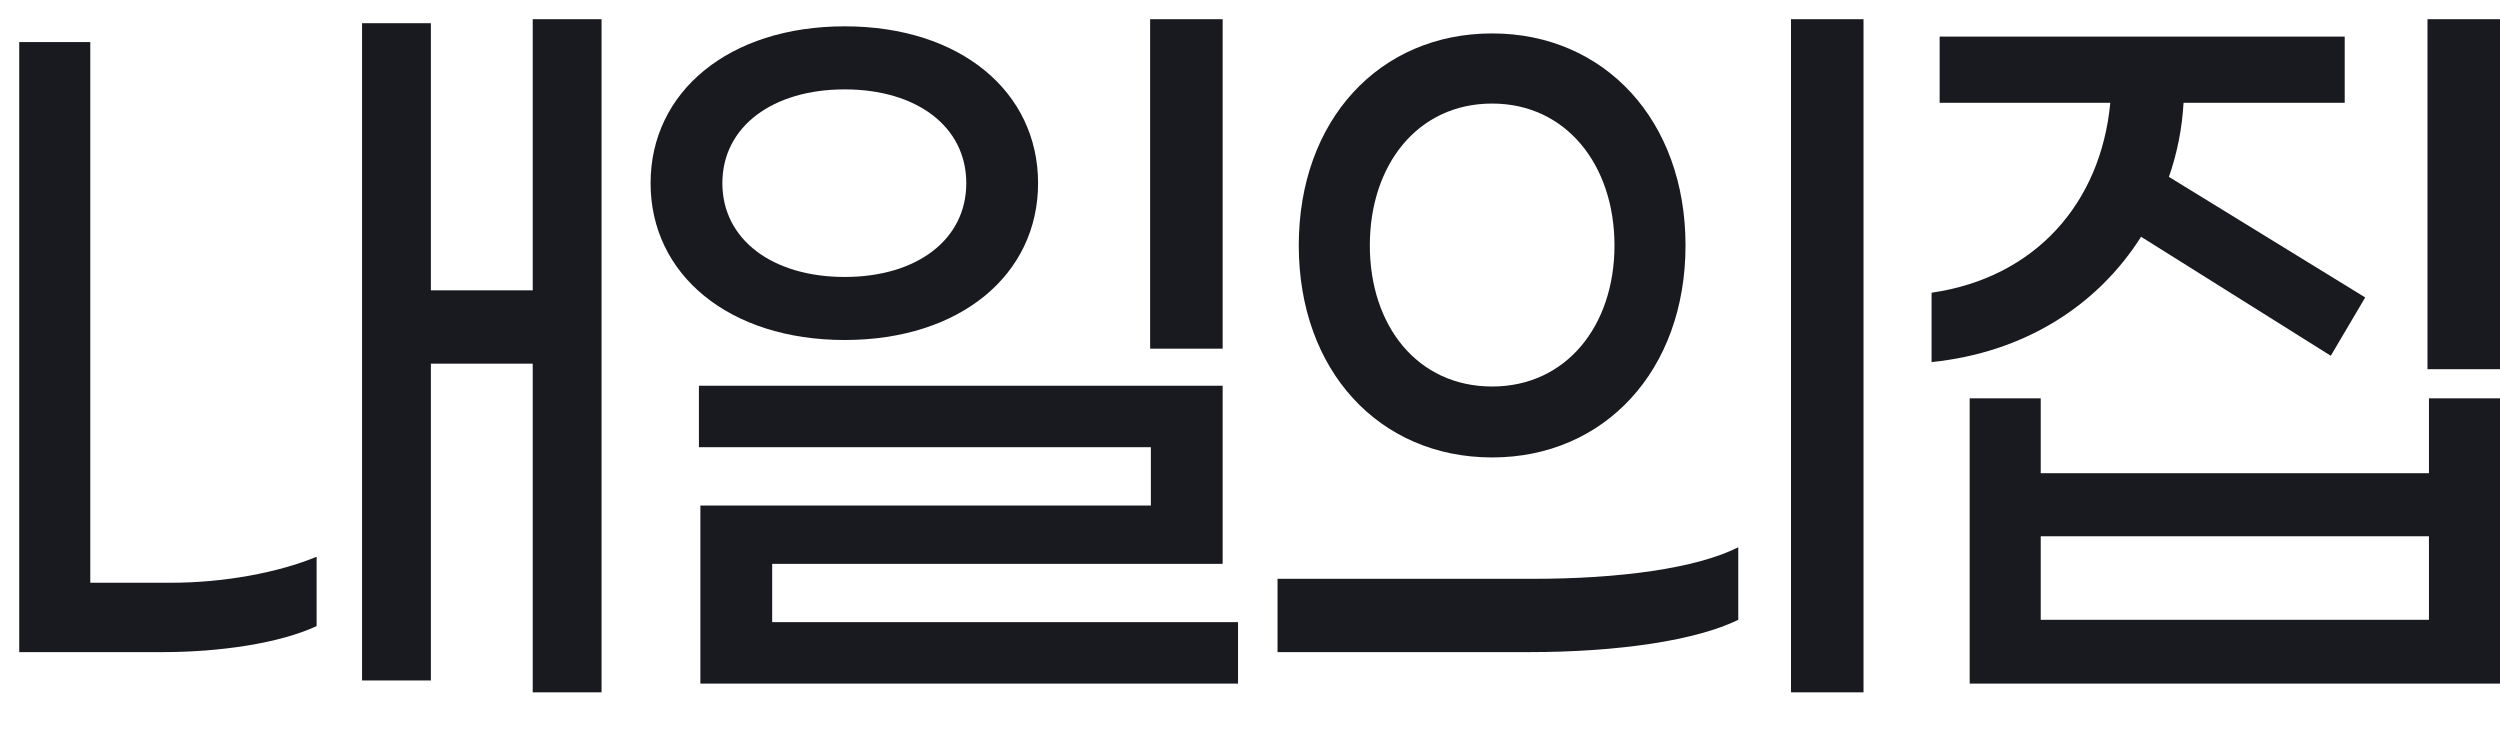
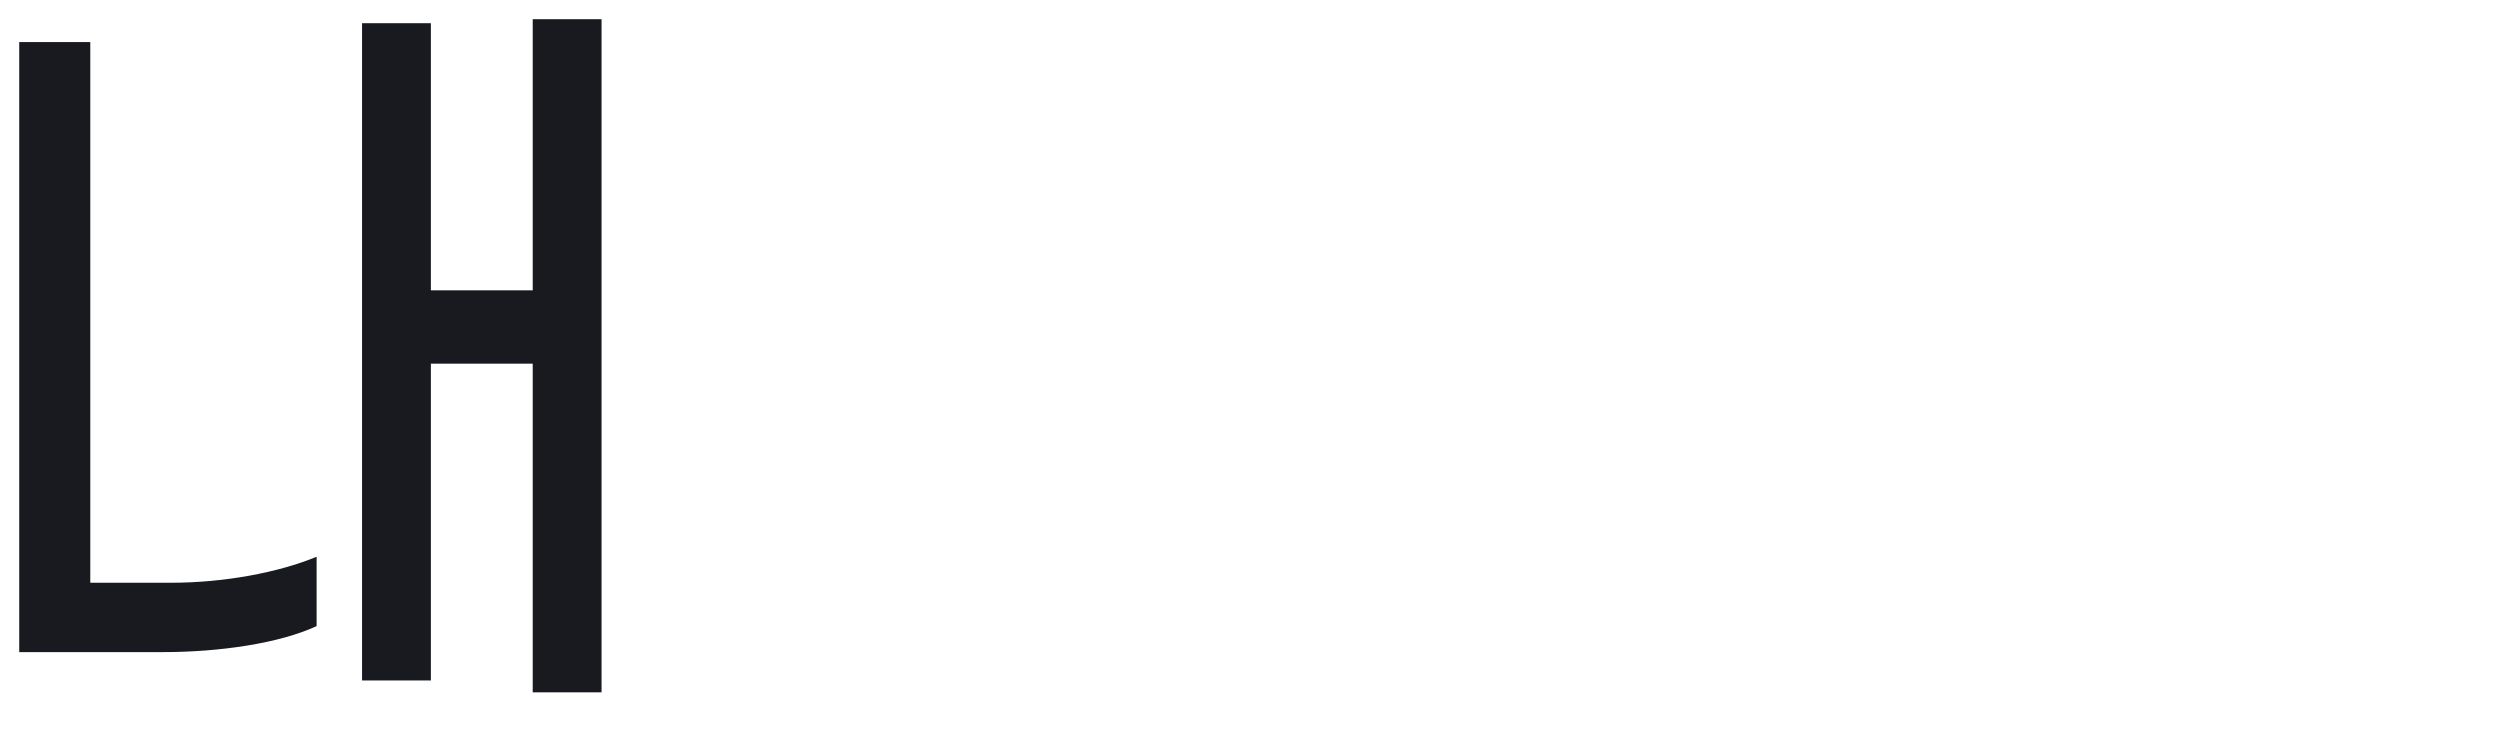
<svg xmlns="http://www.w3.org/2000/svg" width="130" height="38" viewBox="0 0 130 38" fill="none">
  <path d="M27.701 1V15.098H22.406V1.205H18.826V35.385H22.406V18.91H27.701V36H31.281V1H27.701ZM4.695 30.303V2.189H1V33.91H8.466C11.399 33.91 14.522 33.459 16.464 32.557V28.951C14.484 29.77 11.665 30.303 8.885 30.303H4.695Z" fill="#191A20" />
-   <path d="M59.807 18.131H63.578V1H59.807V18.131ZM43.924 17.68C49.942 17.68 53.98 14.279 53.98 9.525C53.98 4.77 49.942 1.369 43.924 1.369C37.906 1.369 33.83 4.77 33.83 9.525C33.83 14.279 37.906 17.68 43.924 17.68ZM43.924 14.402C40.191 14.402 37.563 12.475 37.563 9.525C37.563 6.574 40.191 4.648 43.924 4.648C47.657 4.648 50.247 6.574 50.247 9.525C50.247 12.475 47.657 14.402 43.924 14.402ZM36.42 35.549H64.378V32.352H40.153V29.32H63.578V20.057H36.344V23.254H59.845V26.287H36.42V35.549Z" fill="#191A20" />
-   <path d="M93.132 36H96.903V1H93.132V36ZM77.592 23.787C83.42 23.787 87.647 19.279 87.647 12.762C87.647 6.246 83.42 1.738 77.592 1.738C71.726 1.738 67.536 6.246 67.536 12.762C67.536 19.279 71.726 23.787 77.592 23.787ZM77.592 20.098C73.707 20.098 71.231 16.943 71.231 12.762C71.231 8.582 73.707 5.385 77.592 5.385C81.439 5.385 83.953 8.582 83.953 12.762C83.953 16.943 81.439 20.098 77.592 20.098ZM66.432 33.91H79.496C84.181 33.91 88.219 33.295 90.39 32.23V28.459C88.181 29.566 84.181 30.098 79.725 30.098H66.432V33.91Z" fill="#191A20" />
-   <path d="M126.229 1V19.197H130V1H126.229ZM111.336 12.312L121.201 18.5L122.991 15.467L112.783 9.197C113.202 8.008 113.469 6.697 113.545 5.344H121.925V1.902H100.861V5.344H109.736C109.241 10.59 105.813 14.443 100.442 15.221V18.828C105.242 18.336 109.051 15.918 111.336 12.312ZM126.305 24.607H106.118V20.713H102.423V35.549H130V20.713H126.305V24.607ZM106.118 32.23V27.885H126.305V32.23H106.118Z" fill="#191A20" />
+   <path d="M59.807 18.131H63.578V1H59.807V18.131ZM43.924 17.68C49.942 17.68 53.98 14.279 53.98 9.525C53.98 4.77 49.942 1.369 43.924 1.369C37.906 1.369 33.83 4.77 33.83 9.525C33.83 14.279 37.906 17.68 43.924 17.68ZM43.924 14.402C40.191 14.402 37.563 12.475 37.563 9.525C37.563 6.574 40.191 4.648 43.924 4.648C47.657 4.648 50.247 6.574 50.247 9.525C50.247 12.475 47.657 14.402 43.924 14.402ZM36.42 35.549H64.378V32.352H40.153V29.32H63.578V20.057H36.344V23.254H59.845V26.287H36.42V35.549Z" fill="curruntColor" />
+   <path d="M93.132 36H96.903V1H93.132V36ZM77.592 23.787C83.42 23.787 87.647 19.279 87.647 12.762C87.647 6.246 83.42 1.738 77.592 1.738C71.726 1.738 67.536 6.246 67.536 12.762C67.536 19.279 71.726 23.787 77.592 23.787ZM77.592 20.098C73.707 20.098 71.231 16.943 71.231 12.762C71.231 8.582 73.707 5.385 77.592 5.385C81.439 5.385 83.953 8.582 83.953 12.762C83.953 16.943 81.439 20.098 77.592 20.098ZM66.432 33.91H79.496C84.181 33.91 88.219 33.295 90.39 32.23V28.459C88.181 29.566 84.181 30.098 79.725 30.098H66.432V33.91Z" fill="curruntColor" />
+   <path d="M126.229 1V19.197H130V1H126.229ZM111.336 12.312L121.201 18.5L122.991 15.467L112.783 9.197C113.202 8.008 113.469 6.697 113.545 5.344H121.925V1.902H100.861V5.344H109.736C109.241 10.59 105.813 14.443 100.442 15.221V18.828C105.242 18.336 109.051 15.918 111.336 12.312ZM126.305 24.607H106.118V20.713H102.423V35.549H130V20.713H126.305V24.607ZM106.118 32.23V27.885H126.305V32.23H106.118Z" fill="curruntColor" />
</svg>
